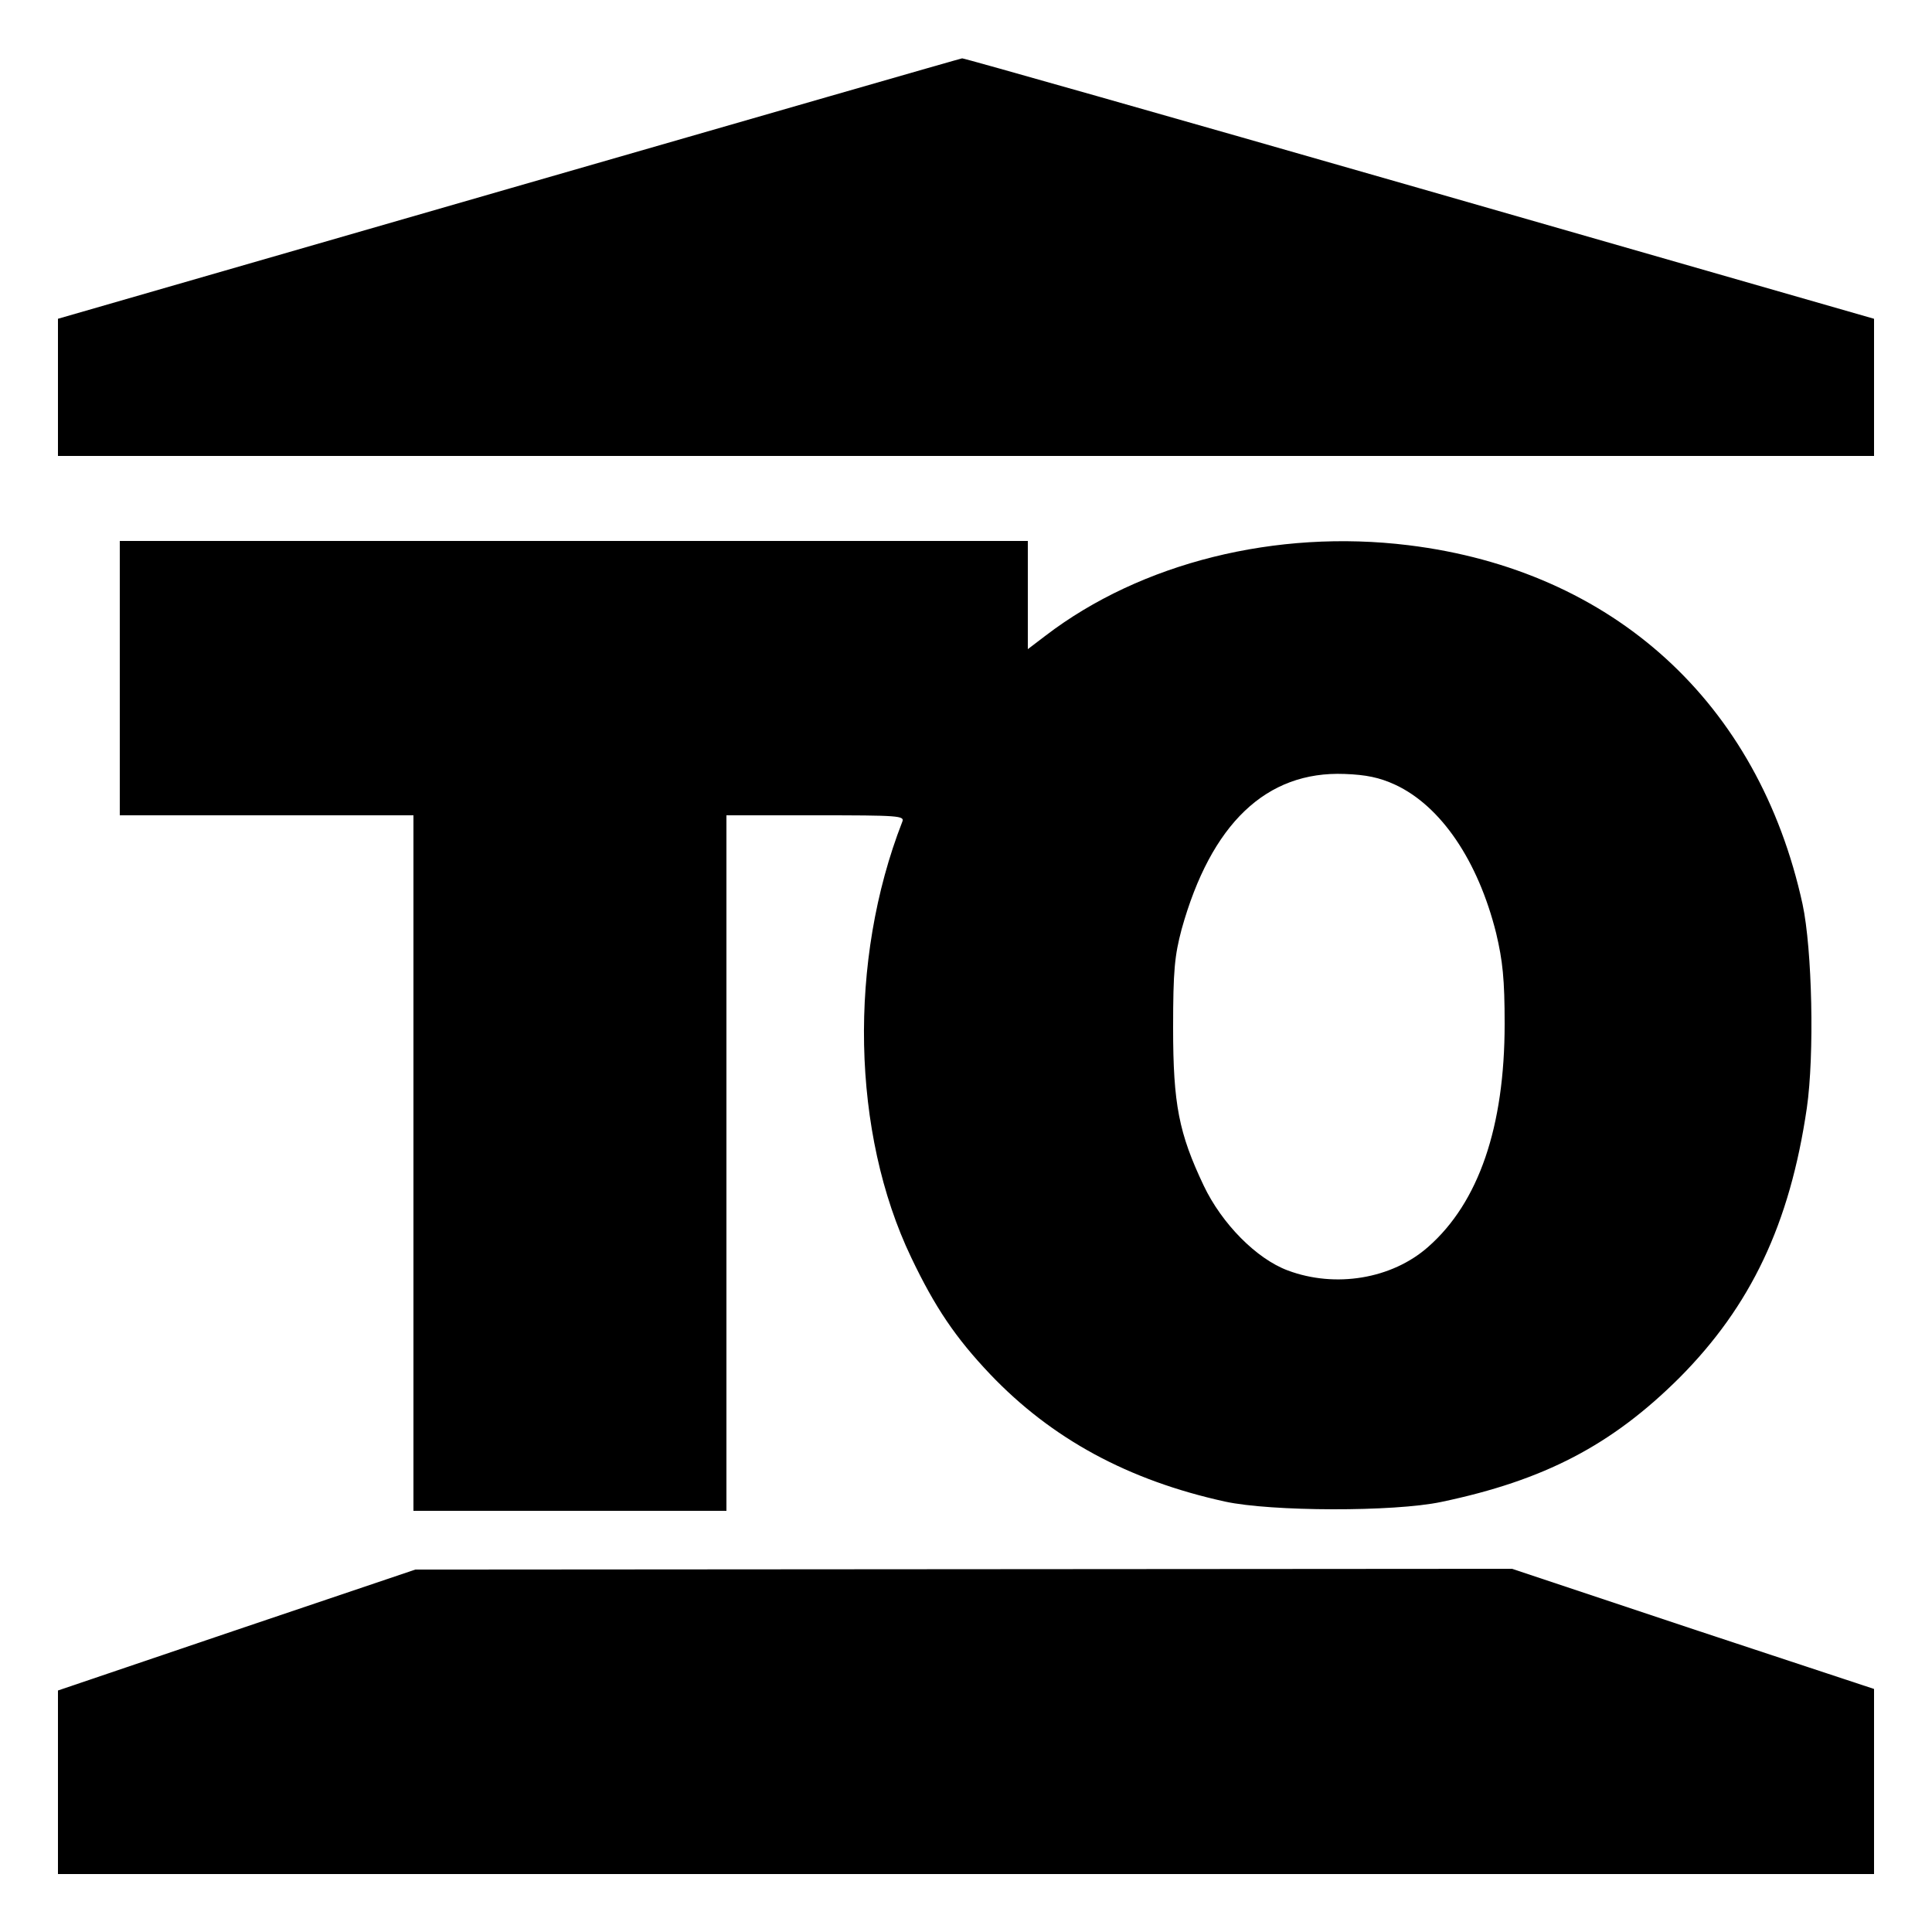
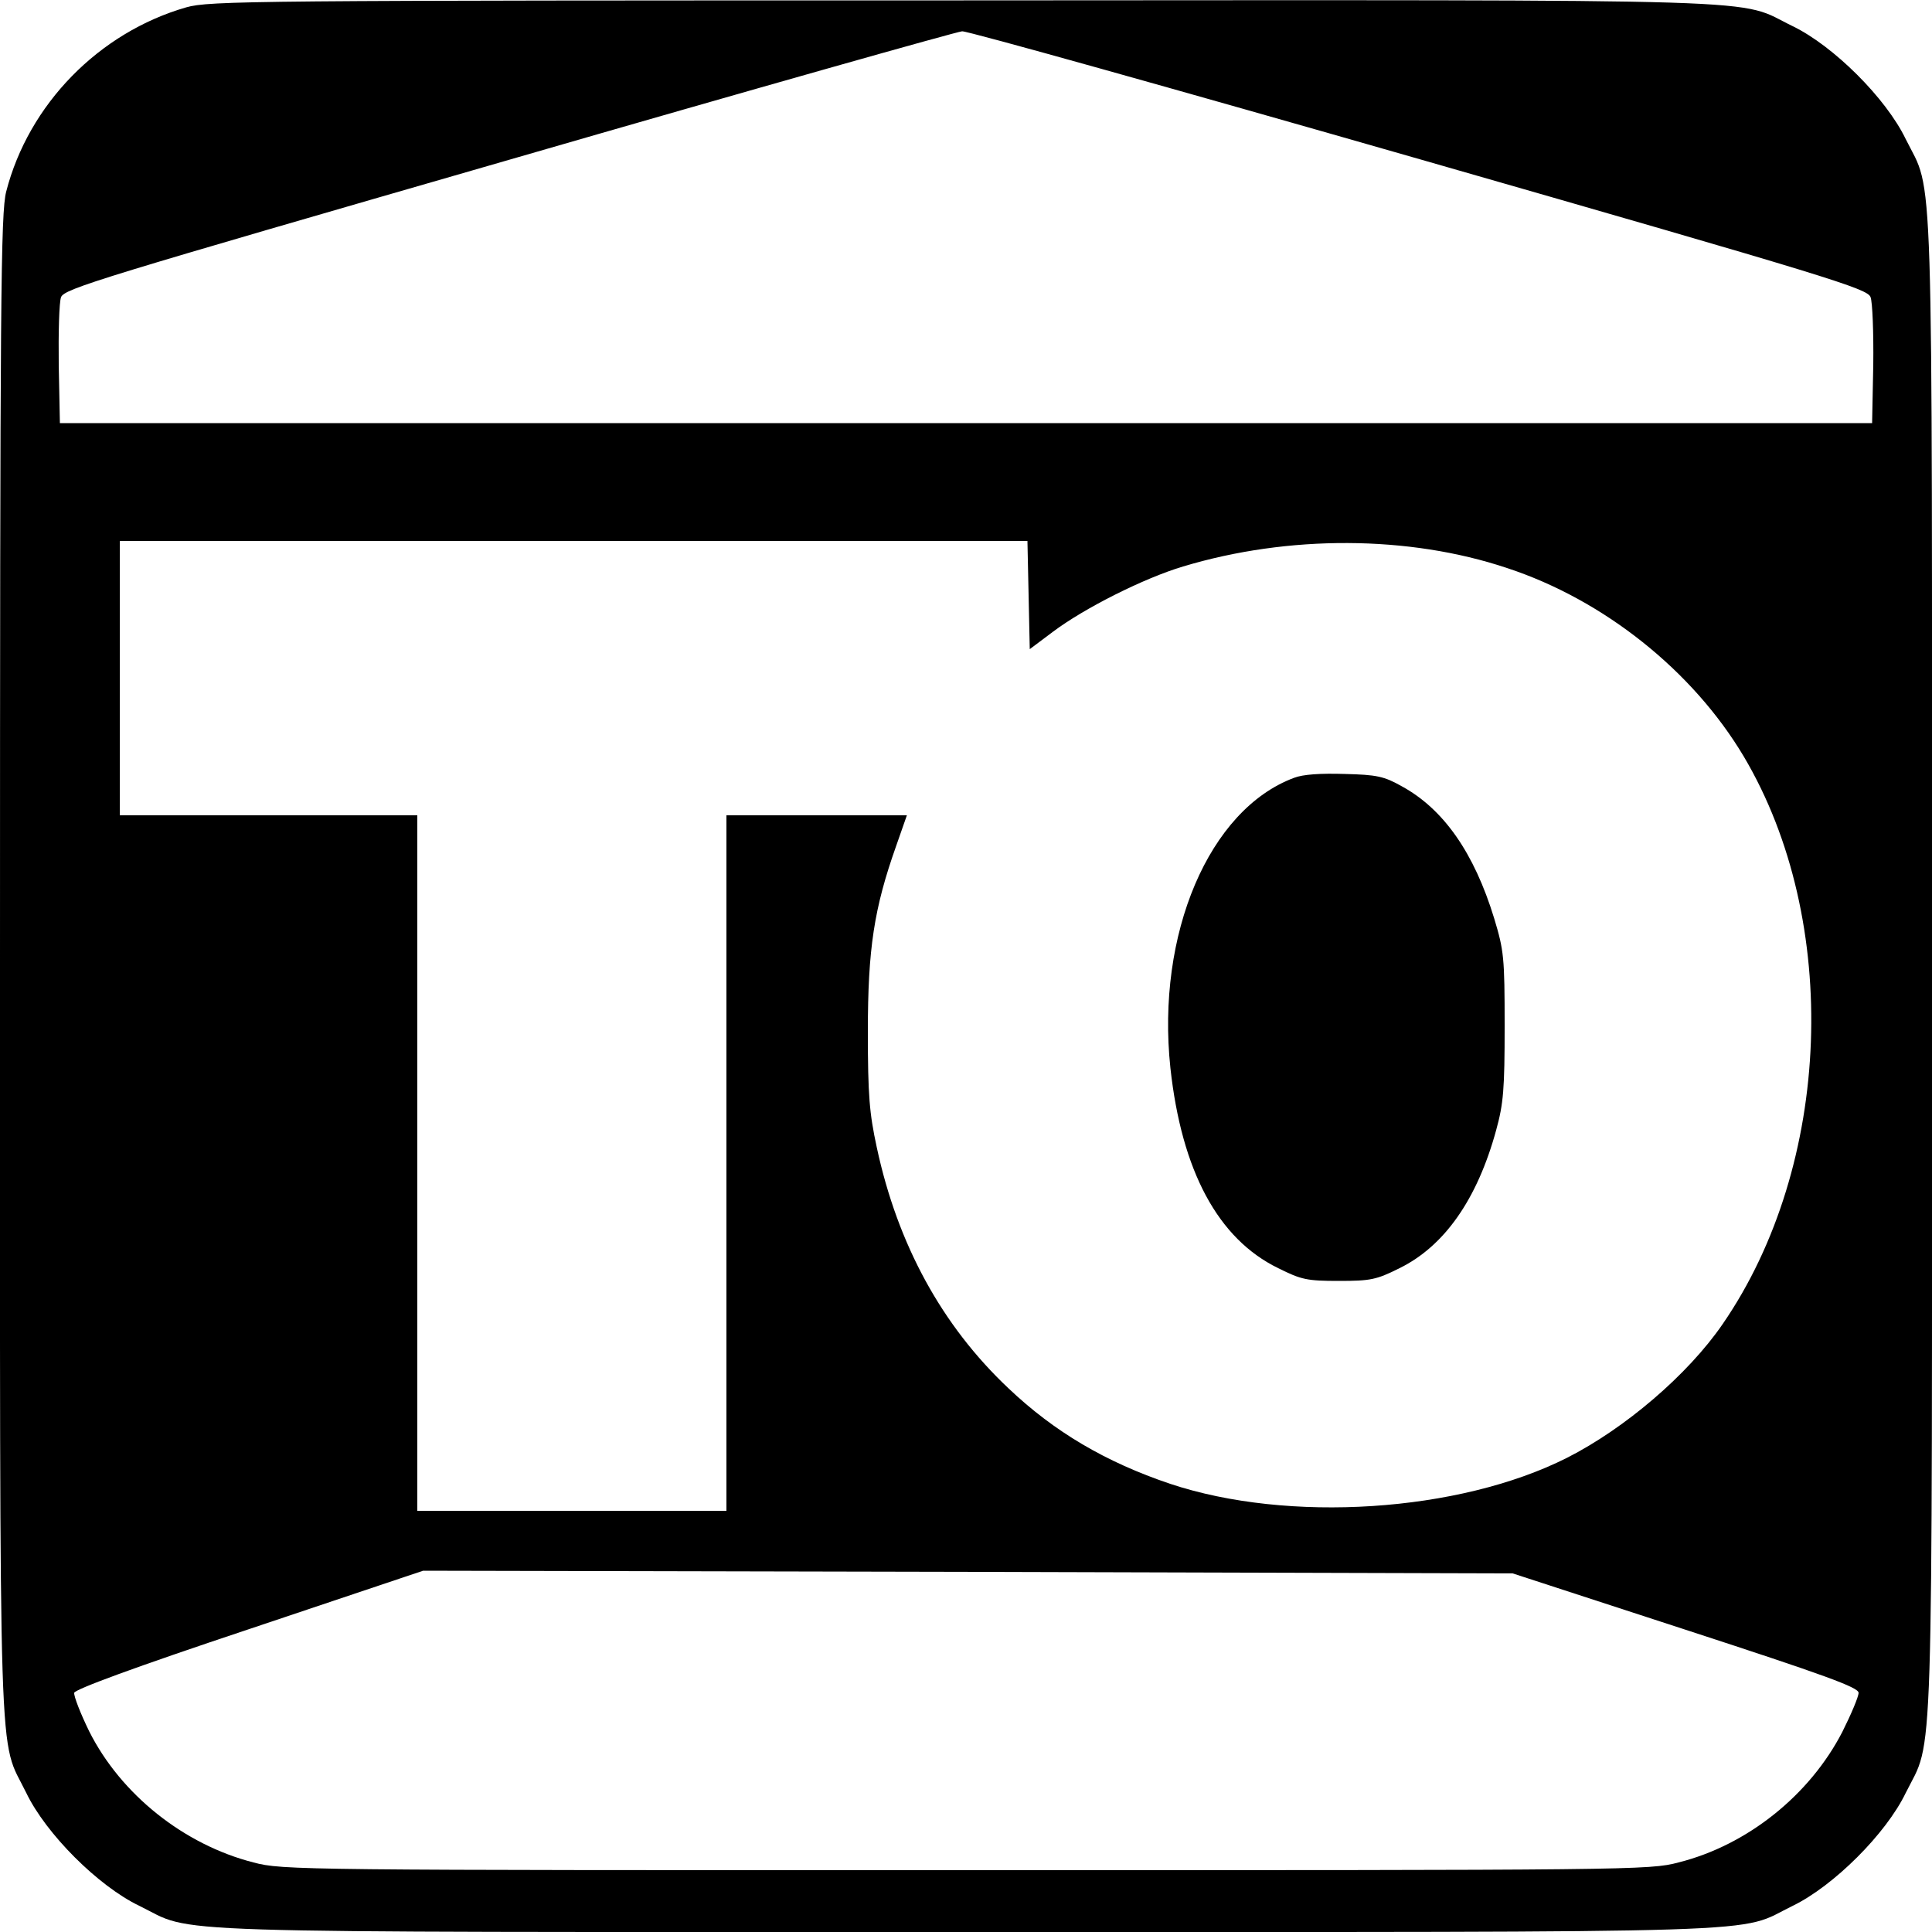
<svg xmlns="http://www.w3.org/2000/svg" version="1" width="666.667" height="666.667" viewBox="0 0 500 500">
-   <path d="M131.8 48.8L15 82.5V118h470V82.5L367.3 48.7C302.5 30.1 249.3 15 249 15.1c-.3 0-53 15.2-117.2 33.7zM31 175.5V211h76v180h81V211h23.1c21.6 0 23.1.1 22.4 1.7-14 35.9-13.1 80.5 2.3 112.7 6.2 13 11.5 20.8 20.4 30.2 16 16.8 35.8 27.5 60.8 33 11.9 2.6 43.7 2.7 56 .1 26.7-5.6 44.1-14.7 61.6-32.1 18.5-18.6 28.6-39.8 33-69.8 2-13.8 1.4-41.1-1.1-52.8-11.4-52.2-49-86.4-102-92.9-34.2-4.2-69.2 4.5-93.9 23.4L266 168v-28H31v35.5zm330.1 27.6c11.8 5.5 21.4 19.6 26.1 38.4 1.7 7.2 2.2 11.9 2.2 23.5 0 26.6-6.7 46.2-19.8 57.7-9.4 8.3-24 10.7-36.3 6.1-8.1-3-17.1-12.1-21.8-22-6.4-13.5-7.9-21-7.9-40.8 0-14.9.4-18.7 2.2-25.5 7.6-27.3 21.9-41 42.2-40.2 5.5.2 9 .9 13.1 2.8zM61.3 421.8L15 437.5V485h470v-47.9l-46.9-15.5-46.8-15.6-141.9.1-141.9.1-46.2 15.6z" />
+   <path d="M48.2 1.9C25.6 8.4 7.4 27 1.6 49.6.2 55.1 0 76.2 0 250c0 215.7-.5 199 6.8 214 5.1 10.6 18.6 24.1 29.2 29.2 15 7.3-1.7 6.8 214 6.8s199 .5 214-6.8c10.5-5.1 24.1-18.6 29.2-29.2 7.3-14.7 6.8.7 6.8-214s.5-199.3-6.8-214c-5.1-10.6-18.7-24.1-29.2-29.2C448.9-.5 465.8 0 249.4.1 65 .1 54.2.2 48.2 1.9zm319.2 39.3C474 71.8 483.3 74.7 484.1 76.9c.5 1.3.8 9.2.7 17.5l-.3 15.1h-469l-.3-15.1c-.1-8.3.1-16.2.6-17.5.9-2.2 9.8-4.9 115.8-35.5C194.8 23.1 247.6 8.2 249 8.1c1.4-.1 54.6 14.8 118.4 33.1zM266.2 154l.3 14 6-4.5c8.1-6.1 23.6-13.9 33.7-16.9 27.2-8.2 58.4-8.1 83.8.4 25 8.2 48.1 26.6 61.3 48.8 25.2 42.5 22.9 105.7-5.5 146.9-9 13.1-25.3 27-40.3 34.6-28 14.1-72.1 16.9-102.7 6.7-16.6-5.6-29.9-13.4-41.8-24.7-17.2-16.2-28.7-37.2-34.1-62.4-1.9-8.8-2.3-13.4-2.3-29.9 0-21.5 1.6-31.9 7.3-48l2.8-8H188v180h-80V211H31v-71h234.9l.3 14zm170.1 267.8c36.2 11.8 44.7 14.9 44.7 16.3 0 1-1.9 5.5-4.2 10.1-8.4 16.3-24.5 29.3-42.4 33.8-7.5 2-11.8 2-184.4 2s-176.9 0-184.4-2c-18-4.6-34.3-17.6-42.5-33.9-2.3-4.7-4-9.1-3.9-10 .2-.9 15.3-6.5 45.3-16.5l45-15.1 141 .3 141 .4 44.8 14.6z" />
+   <path d="M334.9 201.3c-22 8.2-35.7 40.4-32 75.1 2.9 26.6 12.3 44.2 27.9 51.8 6 3 7.5 3.3 15.7 3.3s9.7-.3 15.7-3.3c11.6-5.7 20.1-17.8 25-35.7 1.9-6.9 2.2-10.6 2.2-27 0-17.8-.2-19.5-2.7-27.8-5.2-17-13.1-28.3-23.9-34.2-4.6-2.6-6.5-3-14.8-3.2-6.2-.2-10.8.1-13.1 1z" />
</svg>
